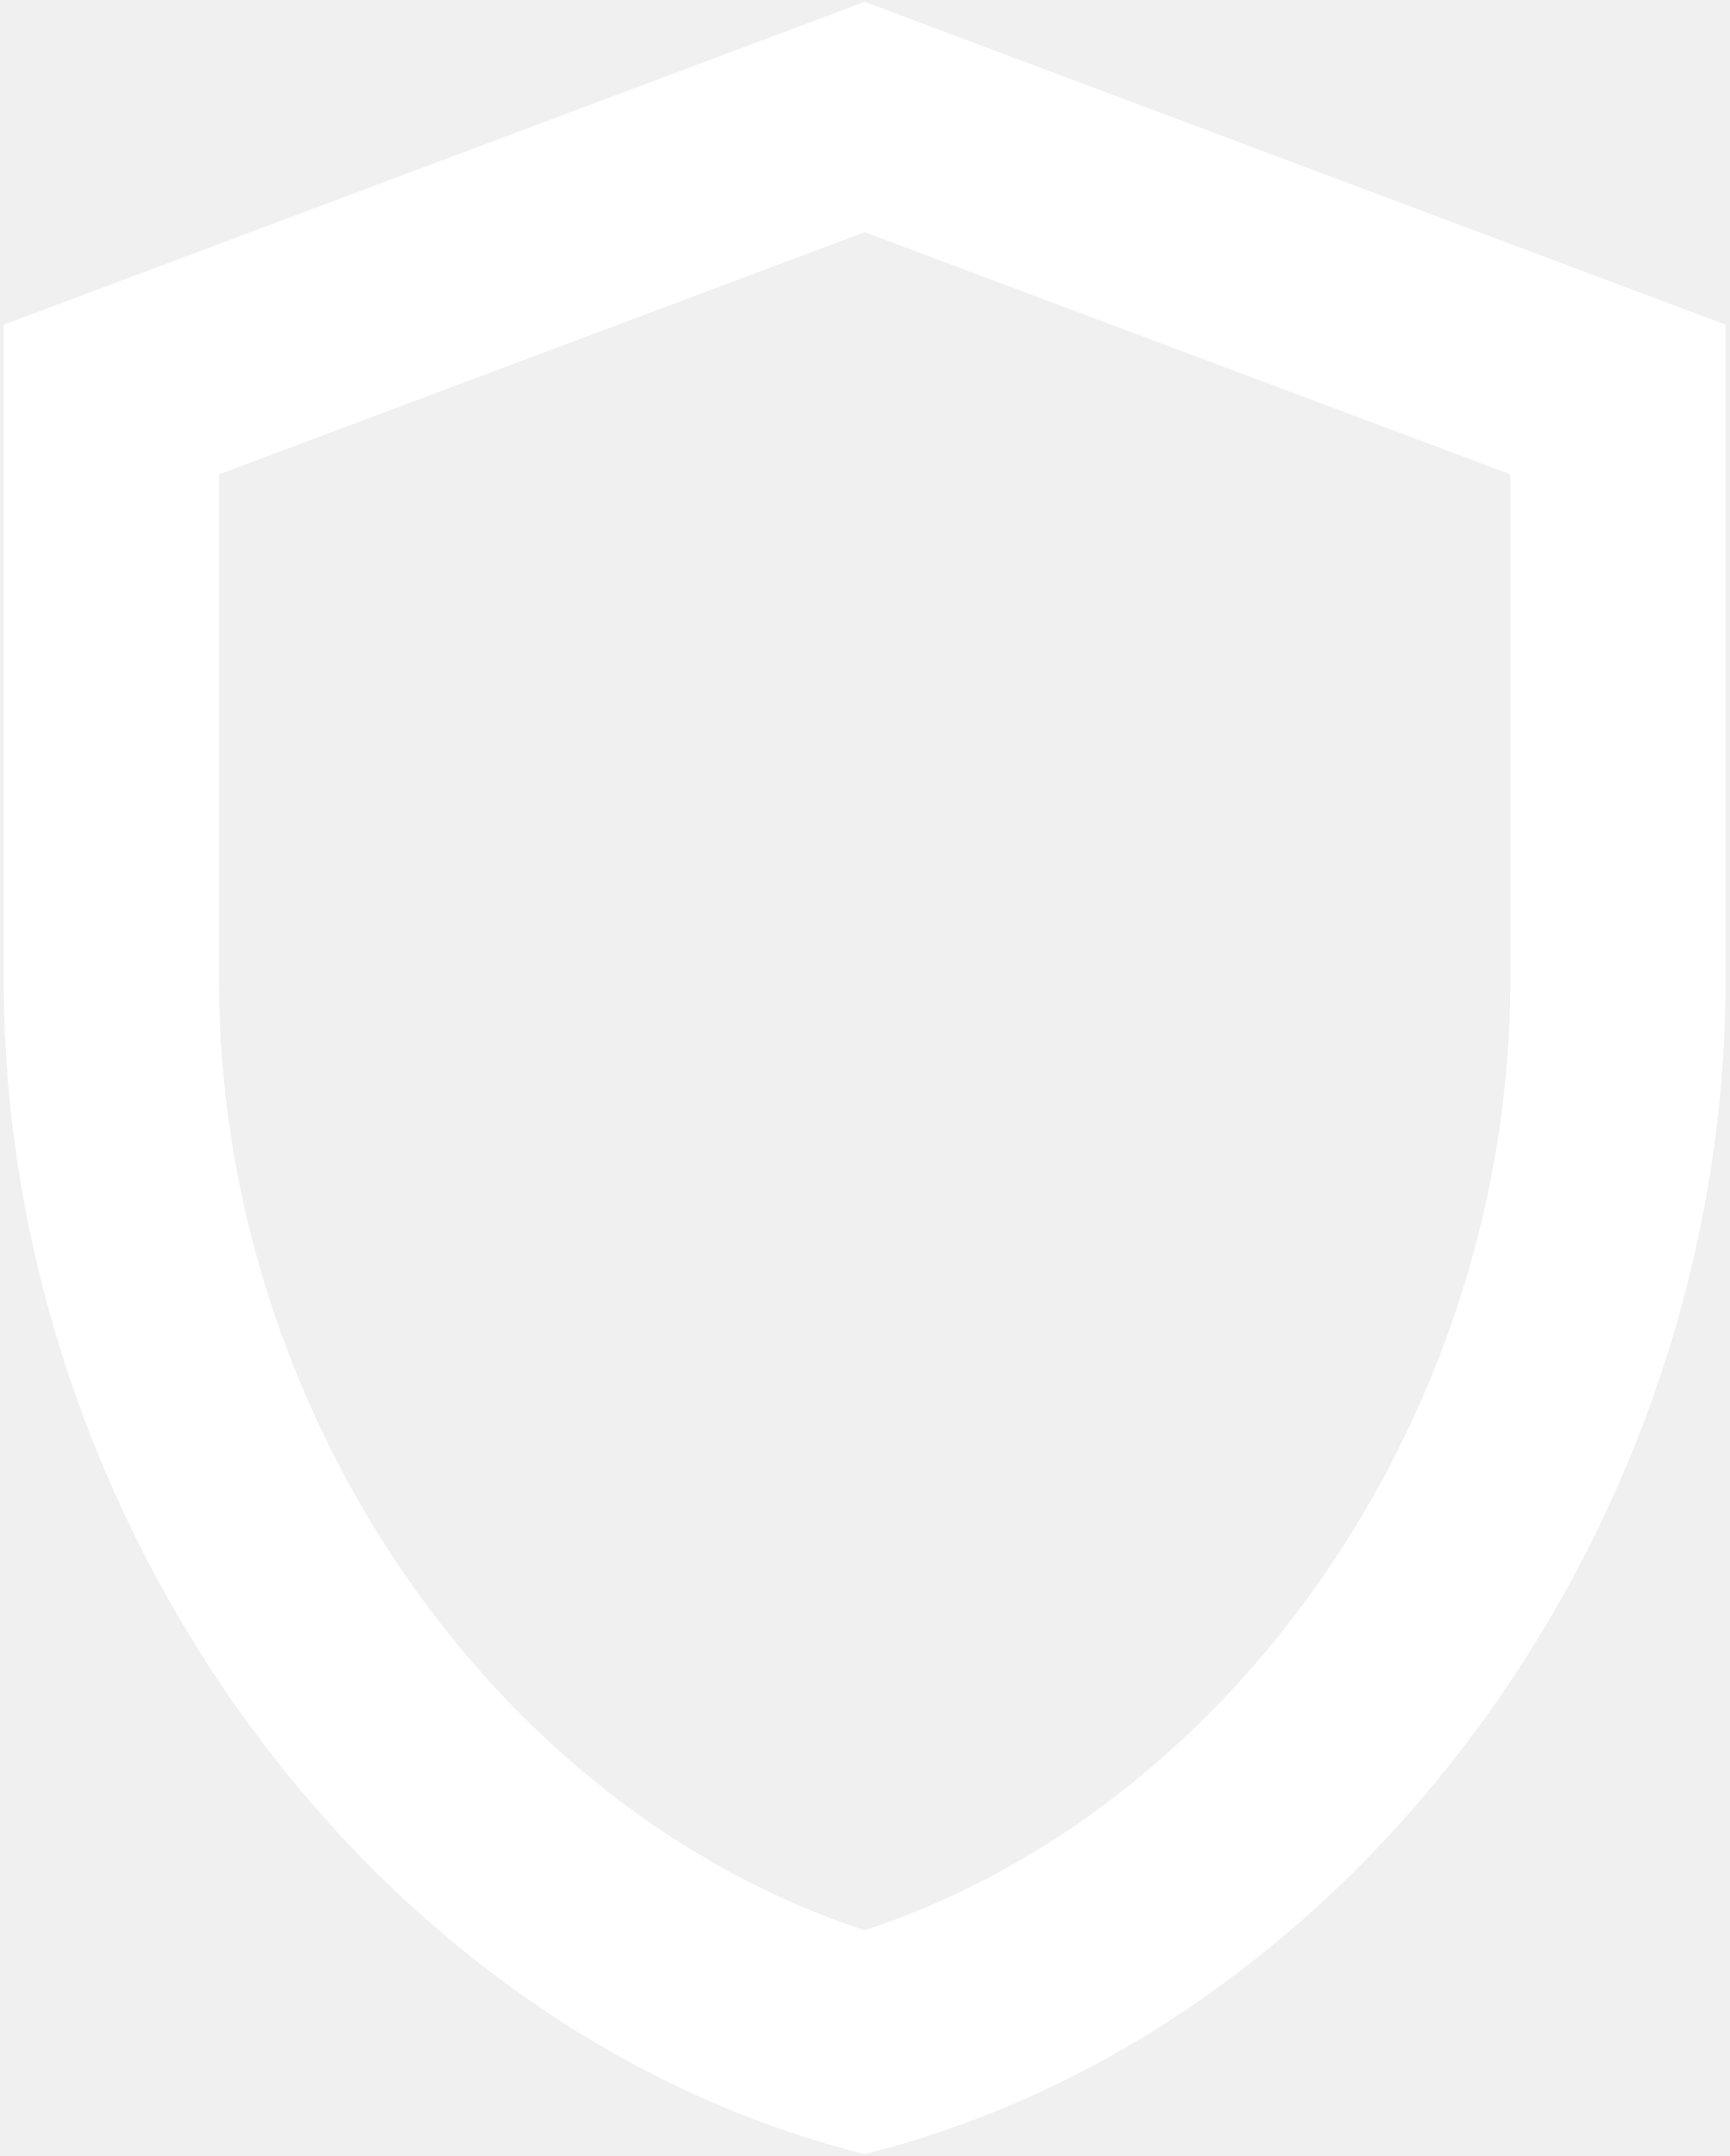
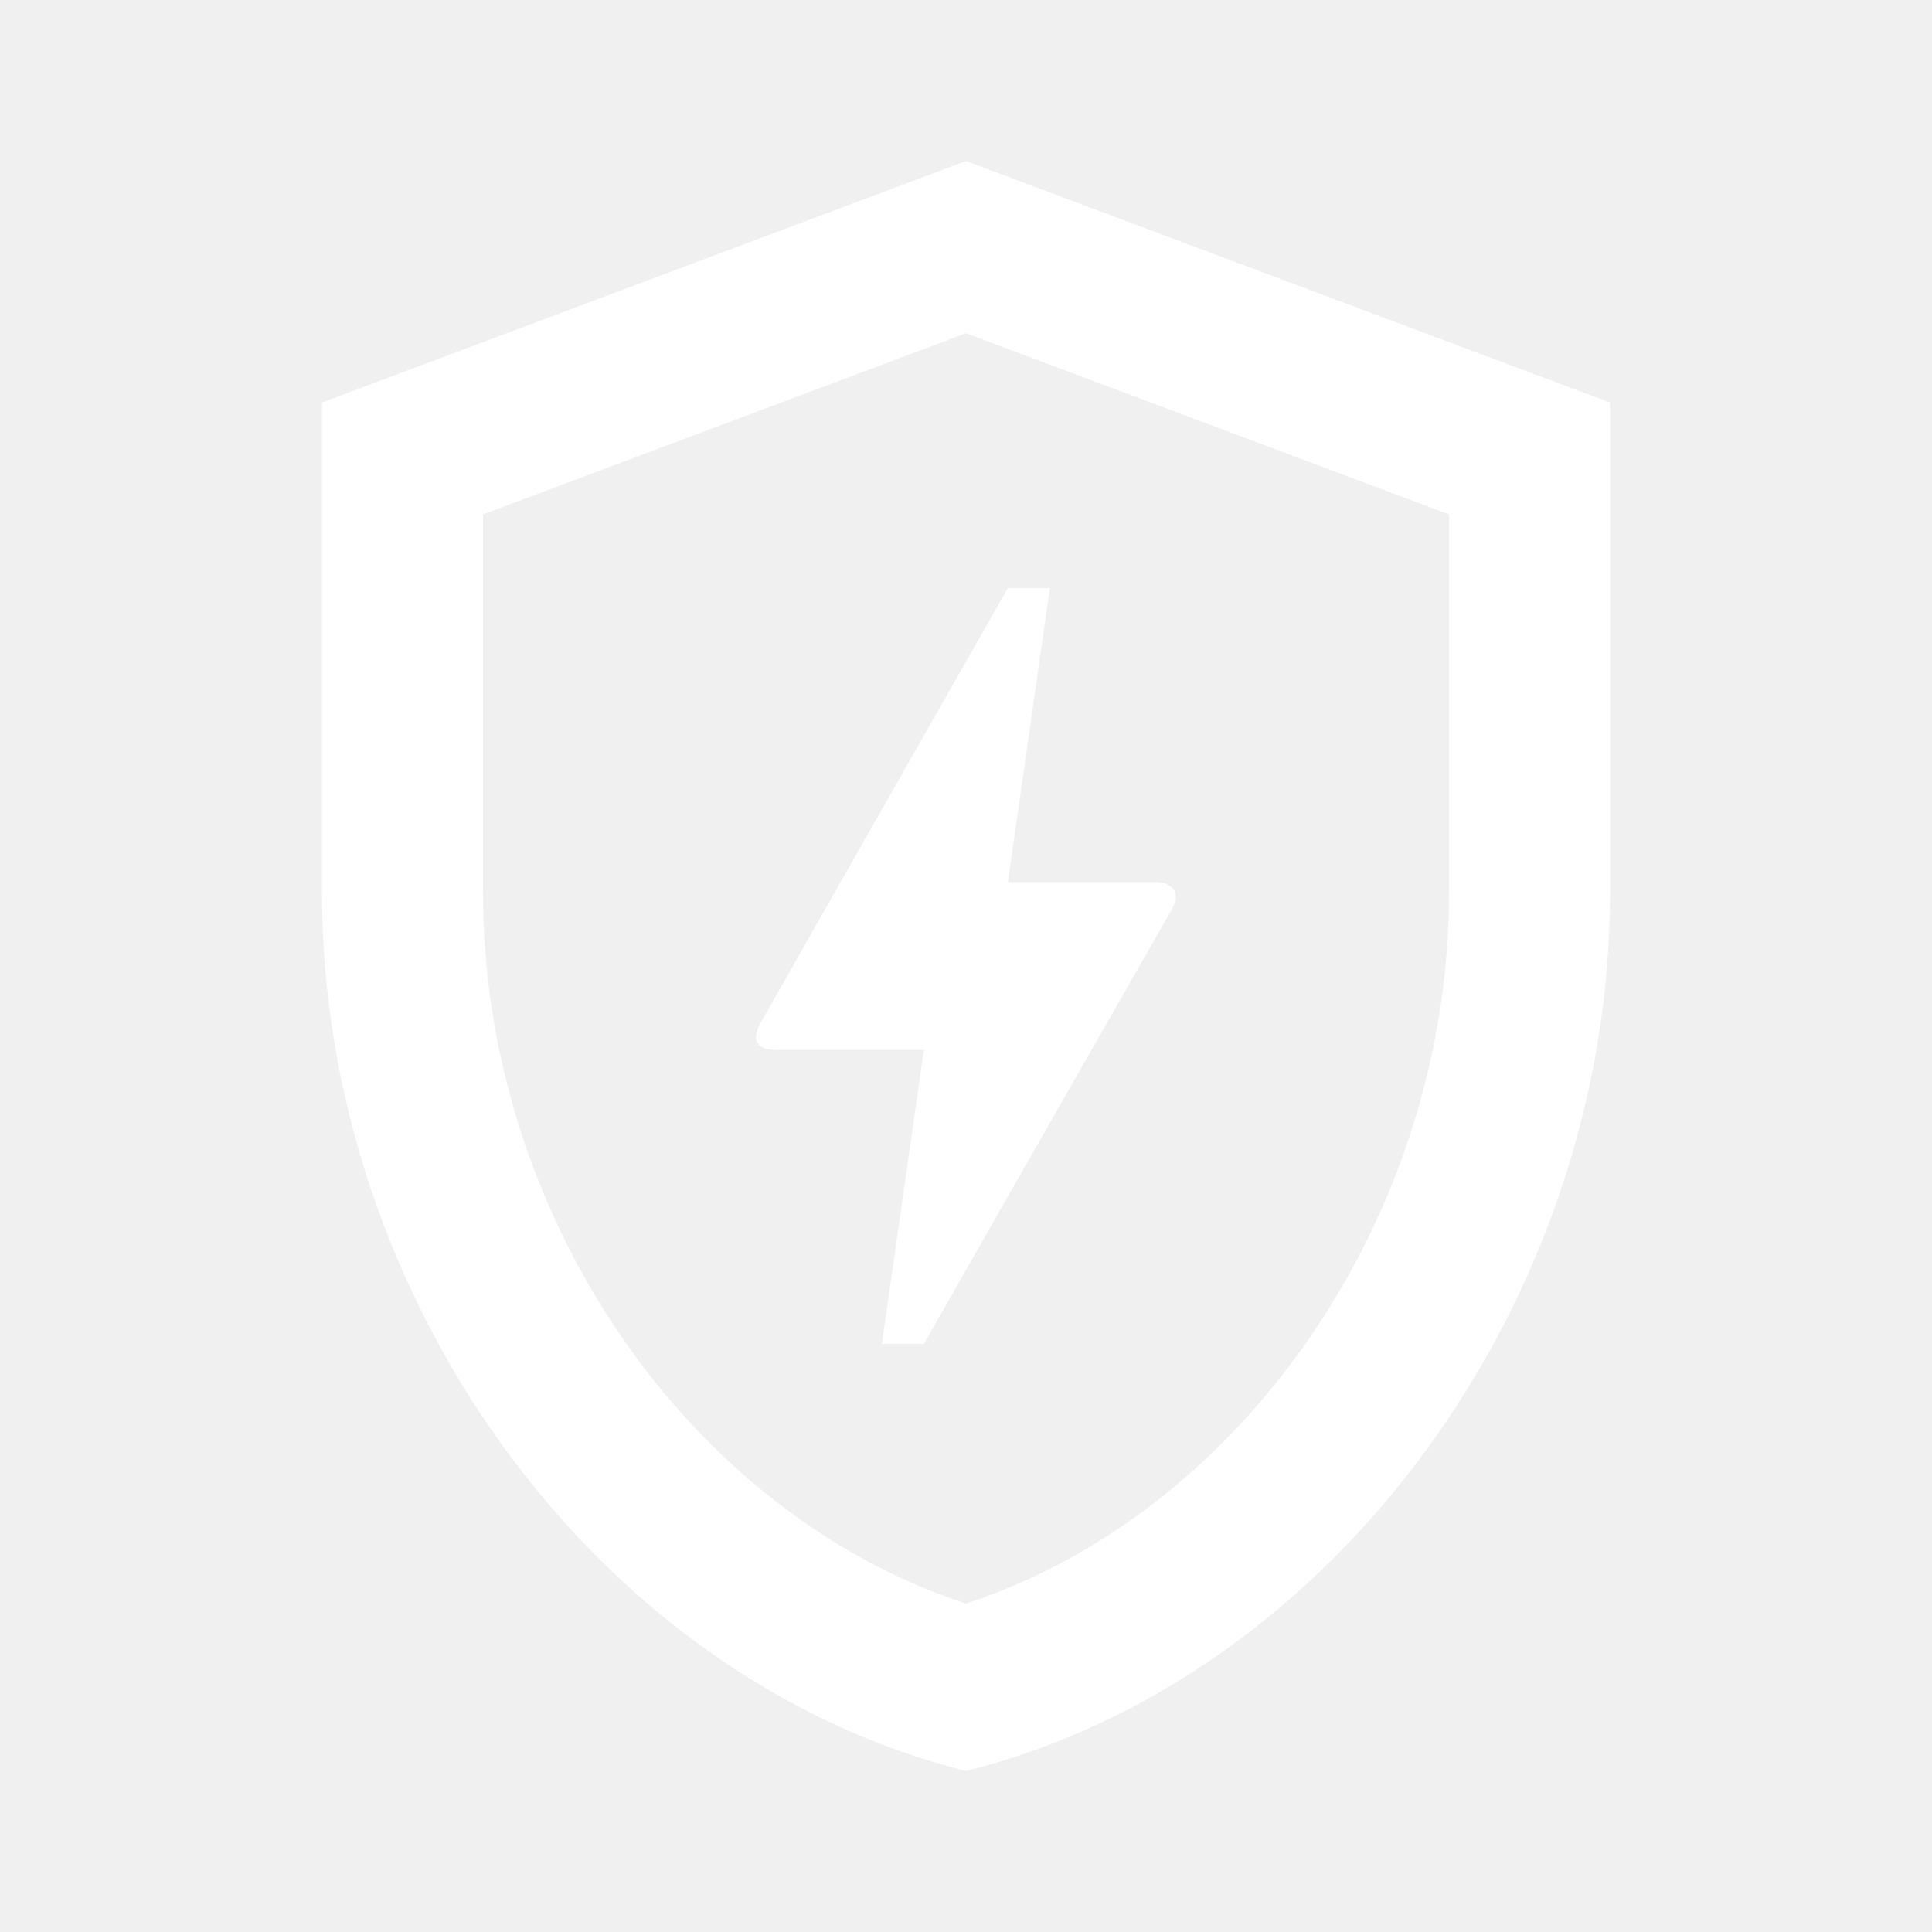
- <svg xmlns="http://www.w3.org/2000/svg" width="154" height="192" viewBox="0 0 154 192" fill="none">
-   <path d="M77 0.167L0.333 28.917V87.279C0.333 135.675 33.013 180.813 77 191.833C120.987 180.813 153.667 135.675 153.667 87.279V28.917L77 0.167ZM134.5 87.279C134.5 125.613 110.062 161.071 77 171.9C43.938 161.071 19.5 125.708 19.5 87.279V42.238L77 20.675L134.5 42.238V87.279Z" fill="white" />
+ <svg xmlns="http://www.w3.org/2000/svg" width="230" height="230" viewBox="0 0 230 230" fill="none">
+   <path d="M115 19.167L38.333 47.917V106.279C38.333 154.675 71.013 199.813 115 210.833C158.987 199.813 191.667 154.675 191.667 106.279V47.917L115 19.167ZM172.5 106.279C172.5 144.613 148.062 180.071 115 190.9C81.938 180.071 57.5 144.708 57.5 106.279V61.238L115 39.675L172.5 61.238V106.279Z" fill="white" />
+   <path d="M109.981 160.002H104.981L109.981 125.001H92.481C89.581 125.001 89.631 123.401 90.581 121.701C91.531 120.001 90.831 121.301 90.931 121.101C97.381 109.701 107.081 92.701 119.982 70H124.982L119.982 105.001H137.482C139.932 105.001 140.282 106.651 139.832 107.551L139.482 108.301C119.782 142.752 109.981 160.002 109.981 160.002Z" fill="white" />
</svg>
